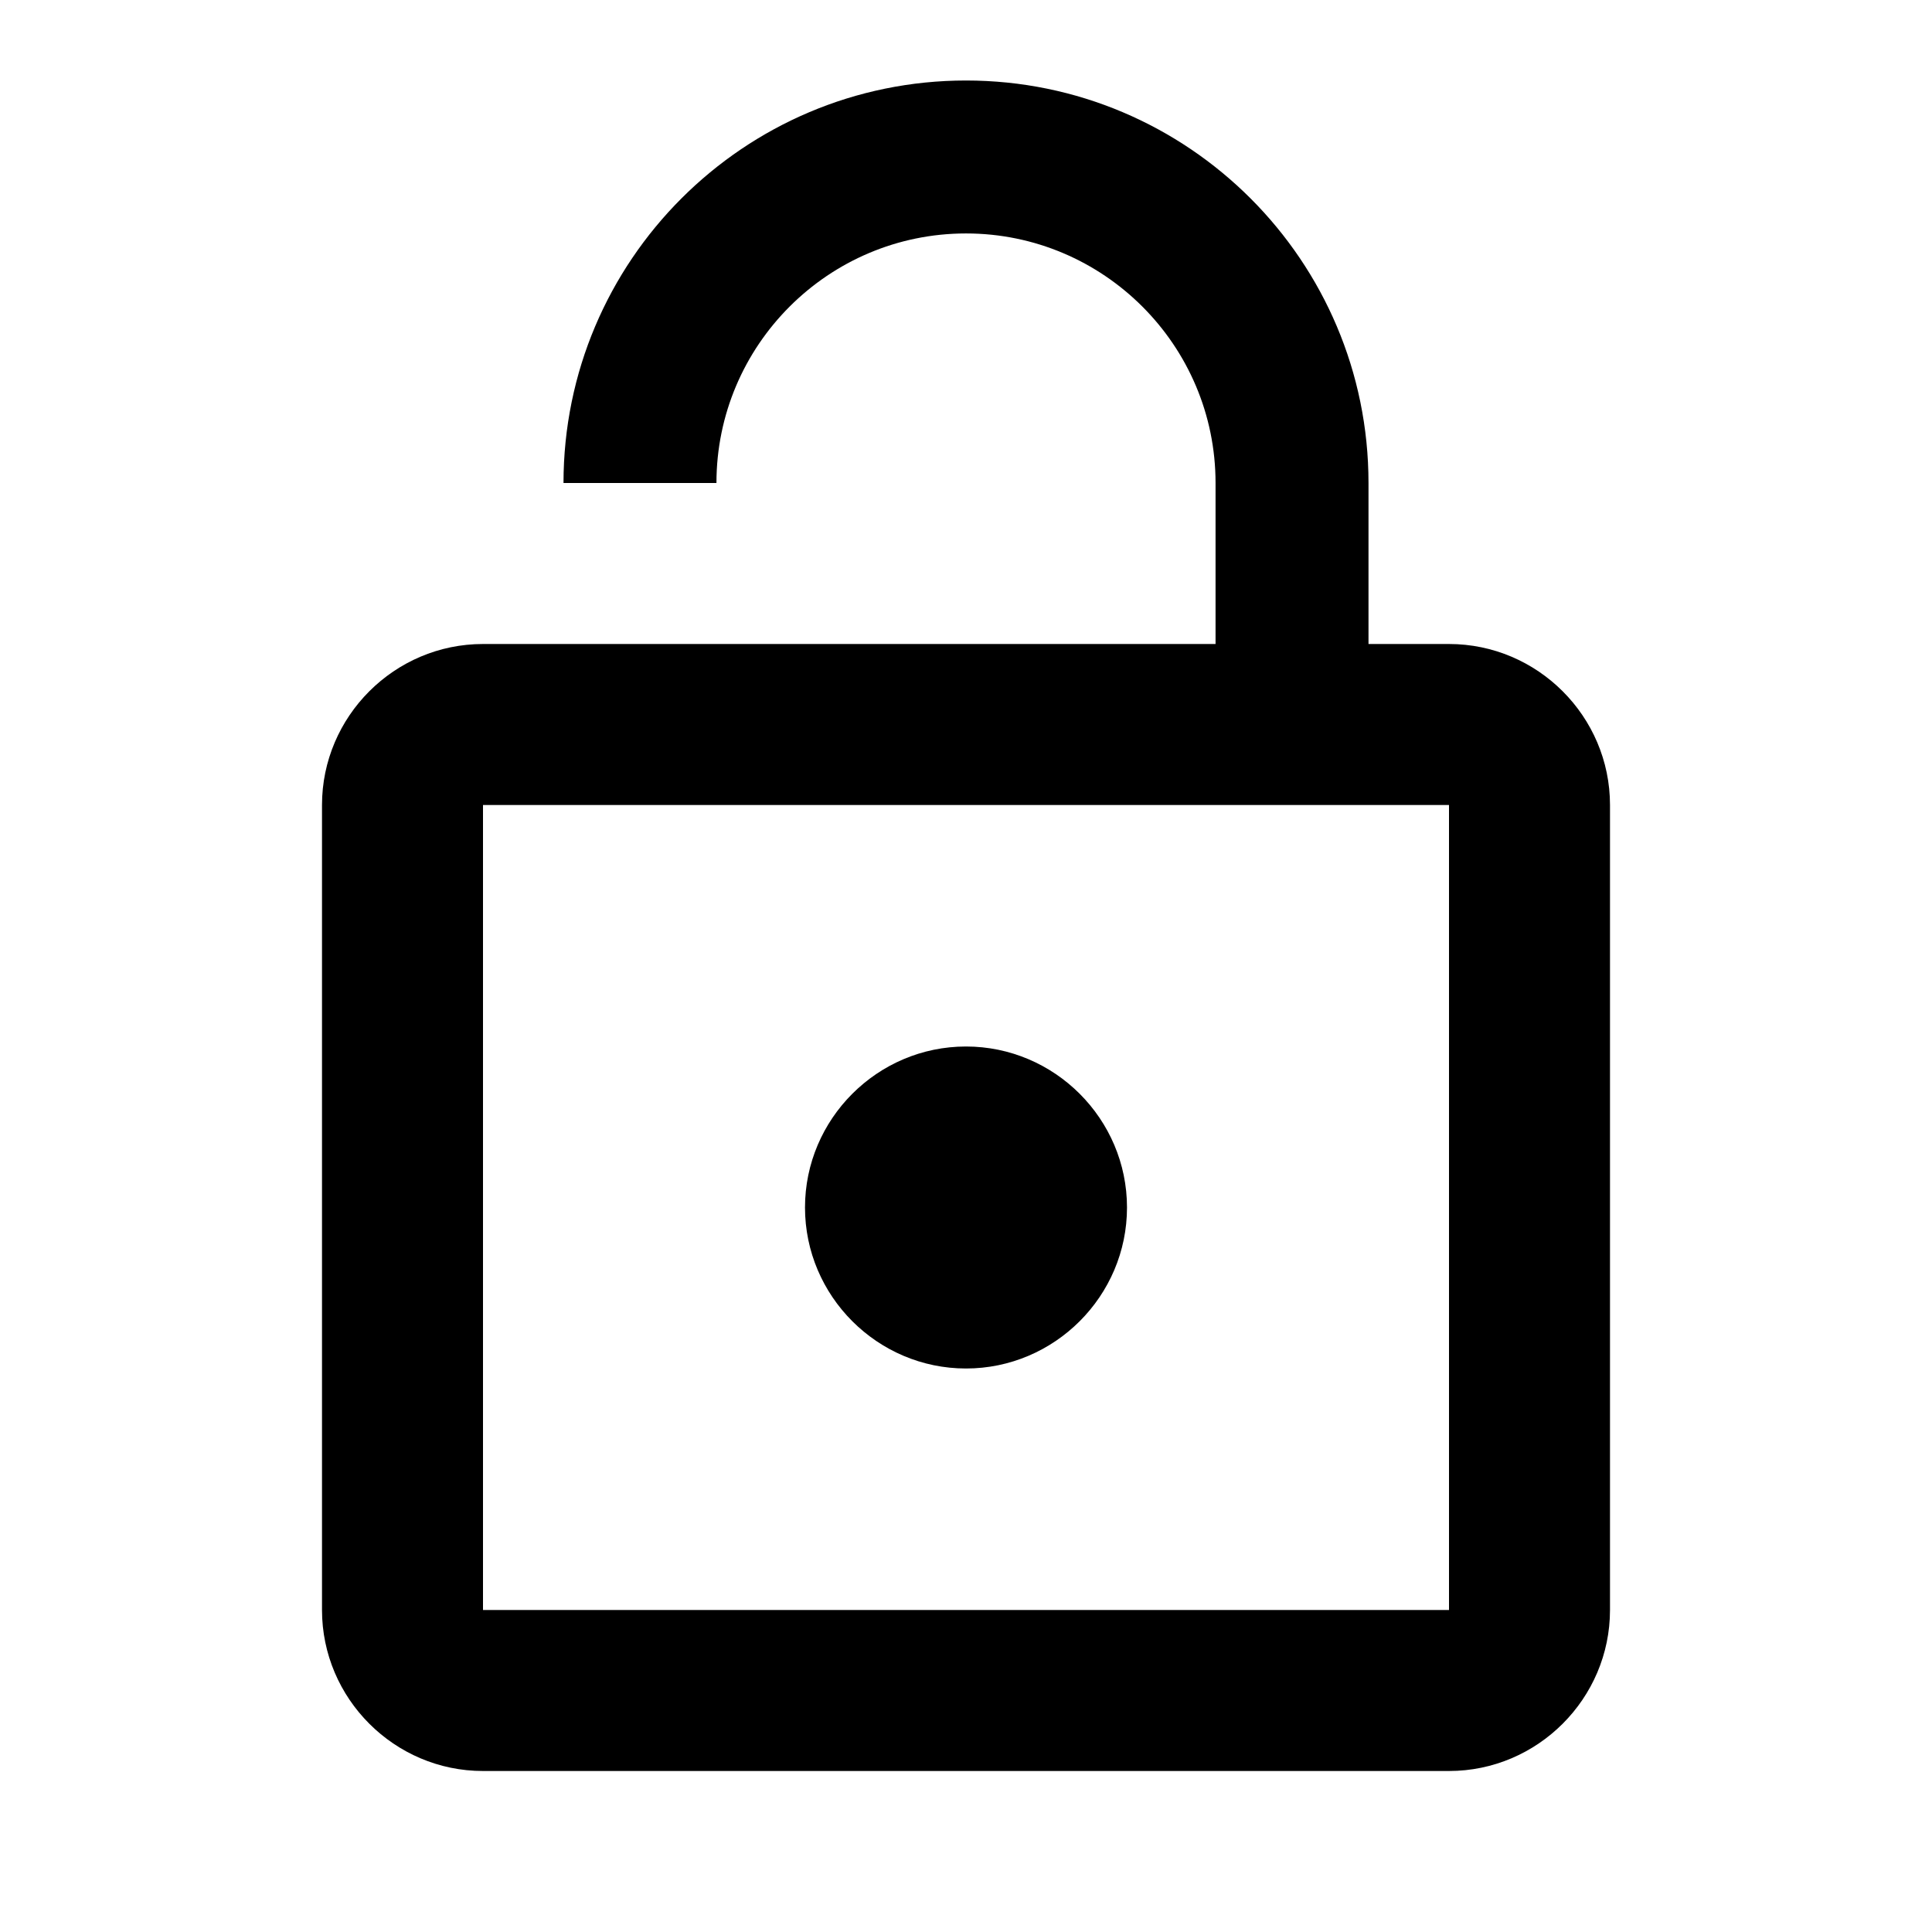
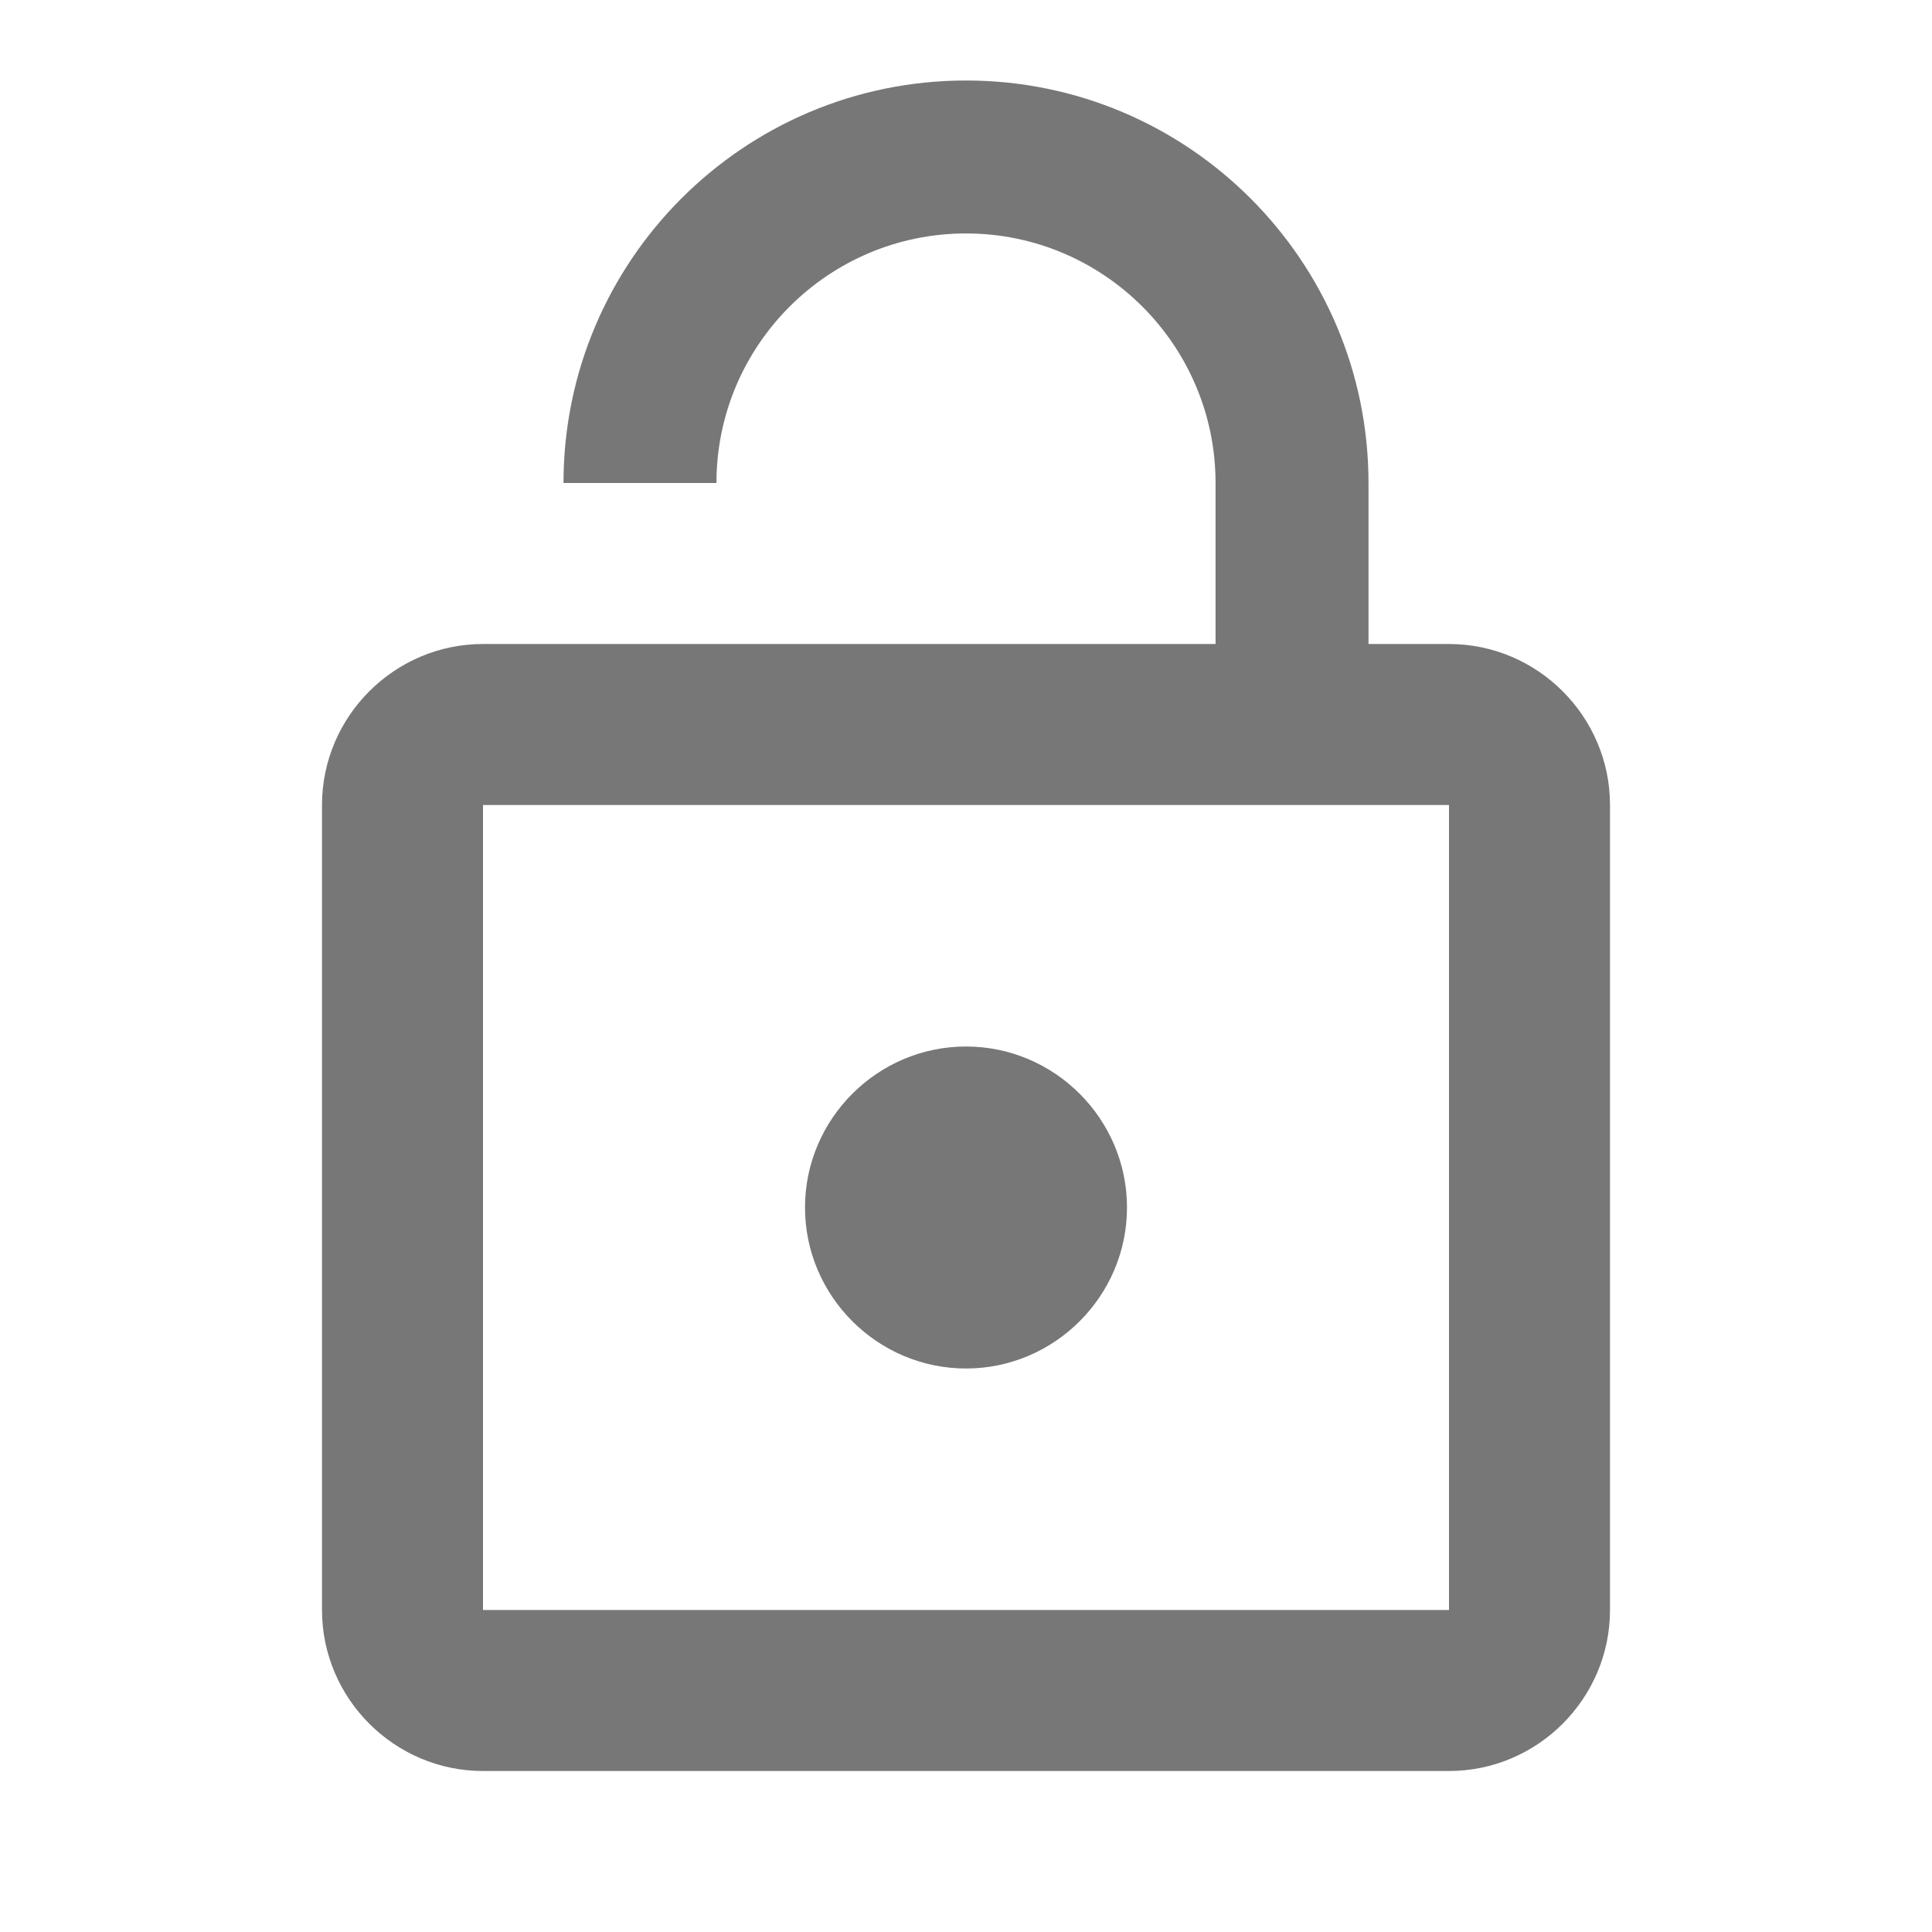
- <svg xmlns="http://www.w3.org/2000/svg" fill="#000000" height="24" viewBox="0 0 24 24" width="24">
+ <svg xmlns="http://www.w3.org/2000/svg" fill="#777" height="24" viewBox="0 0 24 24" width="24">
  <path d="M0 0h24v24H0z" fill="none" />
  <path d="M12 17c1.1 0 2-.9 2-2s-.9-2-2-2-2 .9-2 2 .9 2 2 2zm6-9h-1V6c0-2.76-2.24-5-5-5S7 3.24 7 6h1.9c0-1.71 1.39-3.1 3.1-3.1 1.71 0 3.1 1.39 3.1 3.1v2H6c-1.1 0-2 .9-2 2v10c0 1.1.9 2 2 2h12c1.1 0 2-.9 2-2V10c0-1.1-.9-2-2-2zm0 12H6V10h12v10z" />
</svg>
